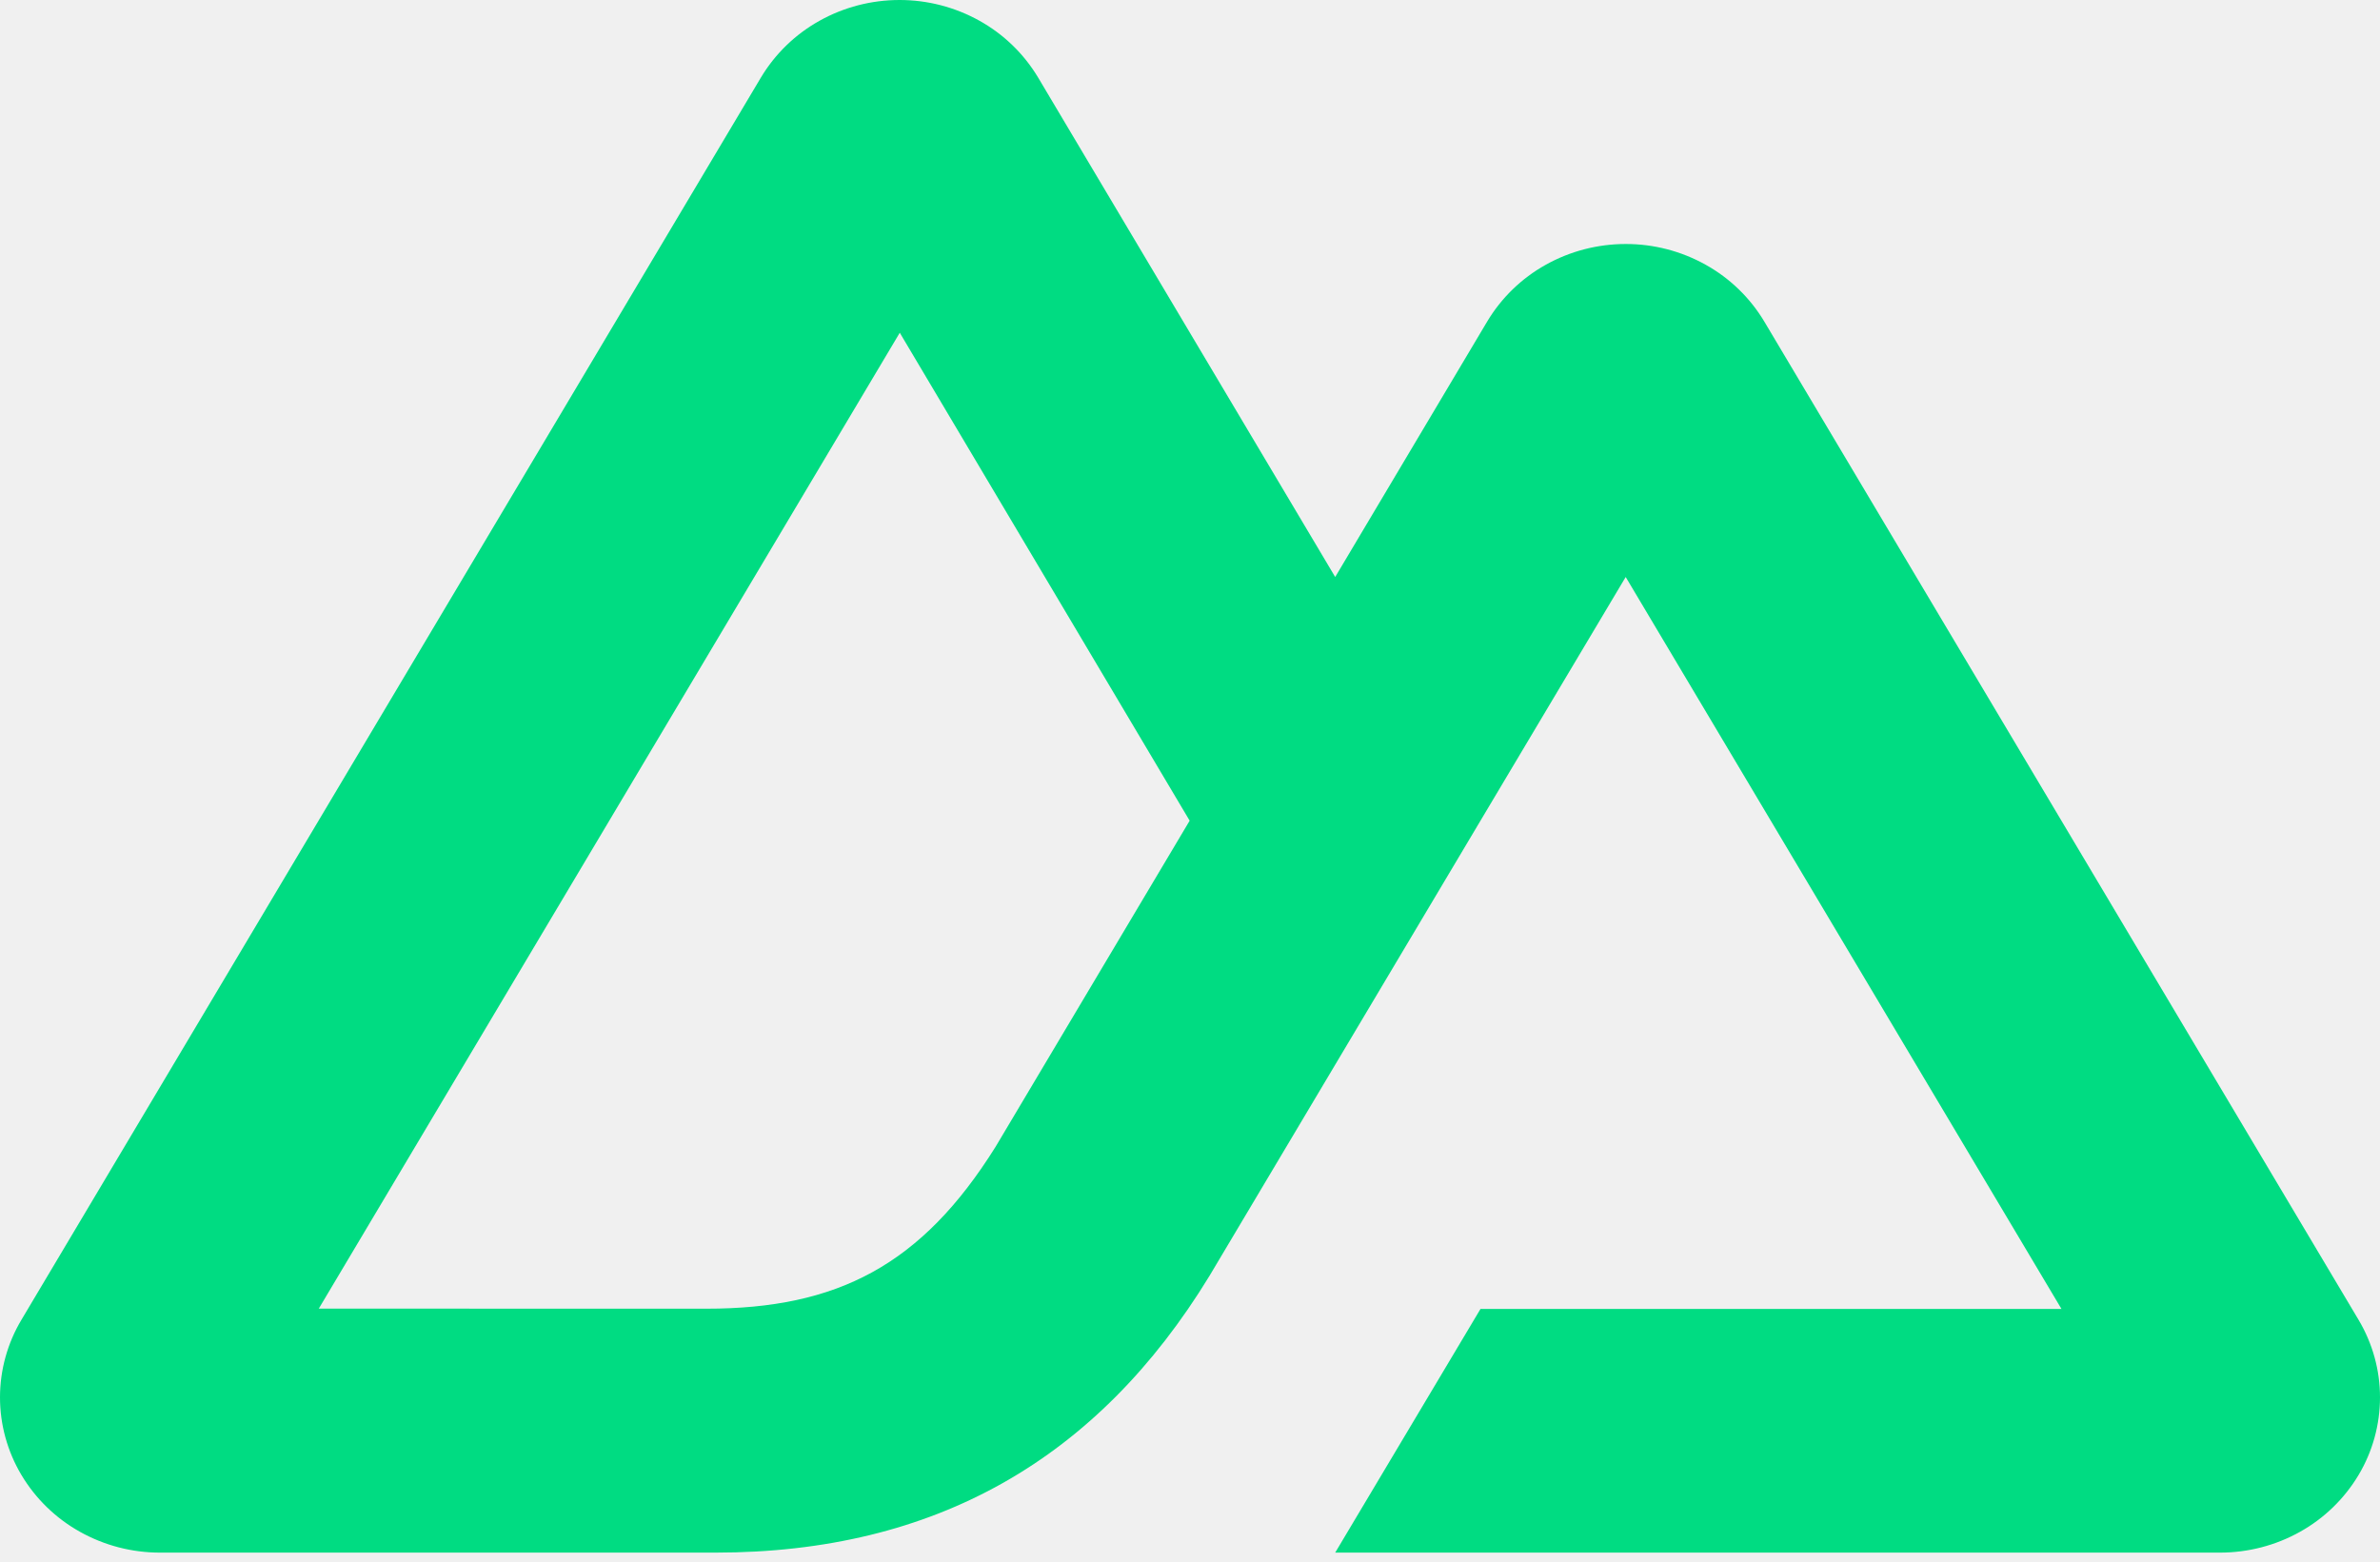
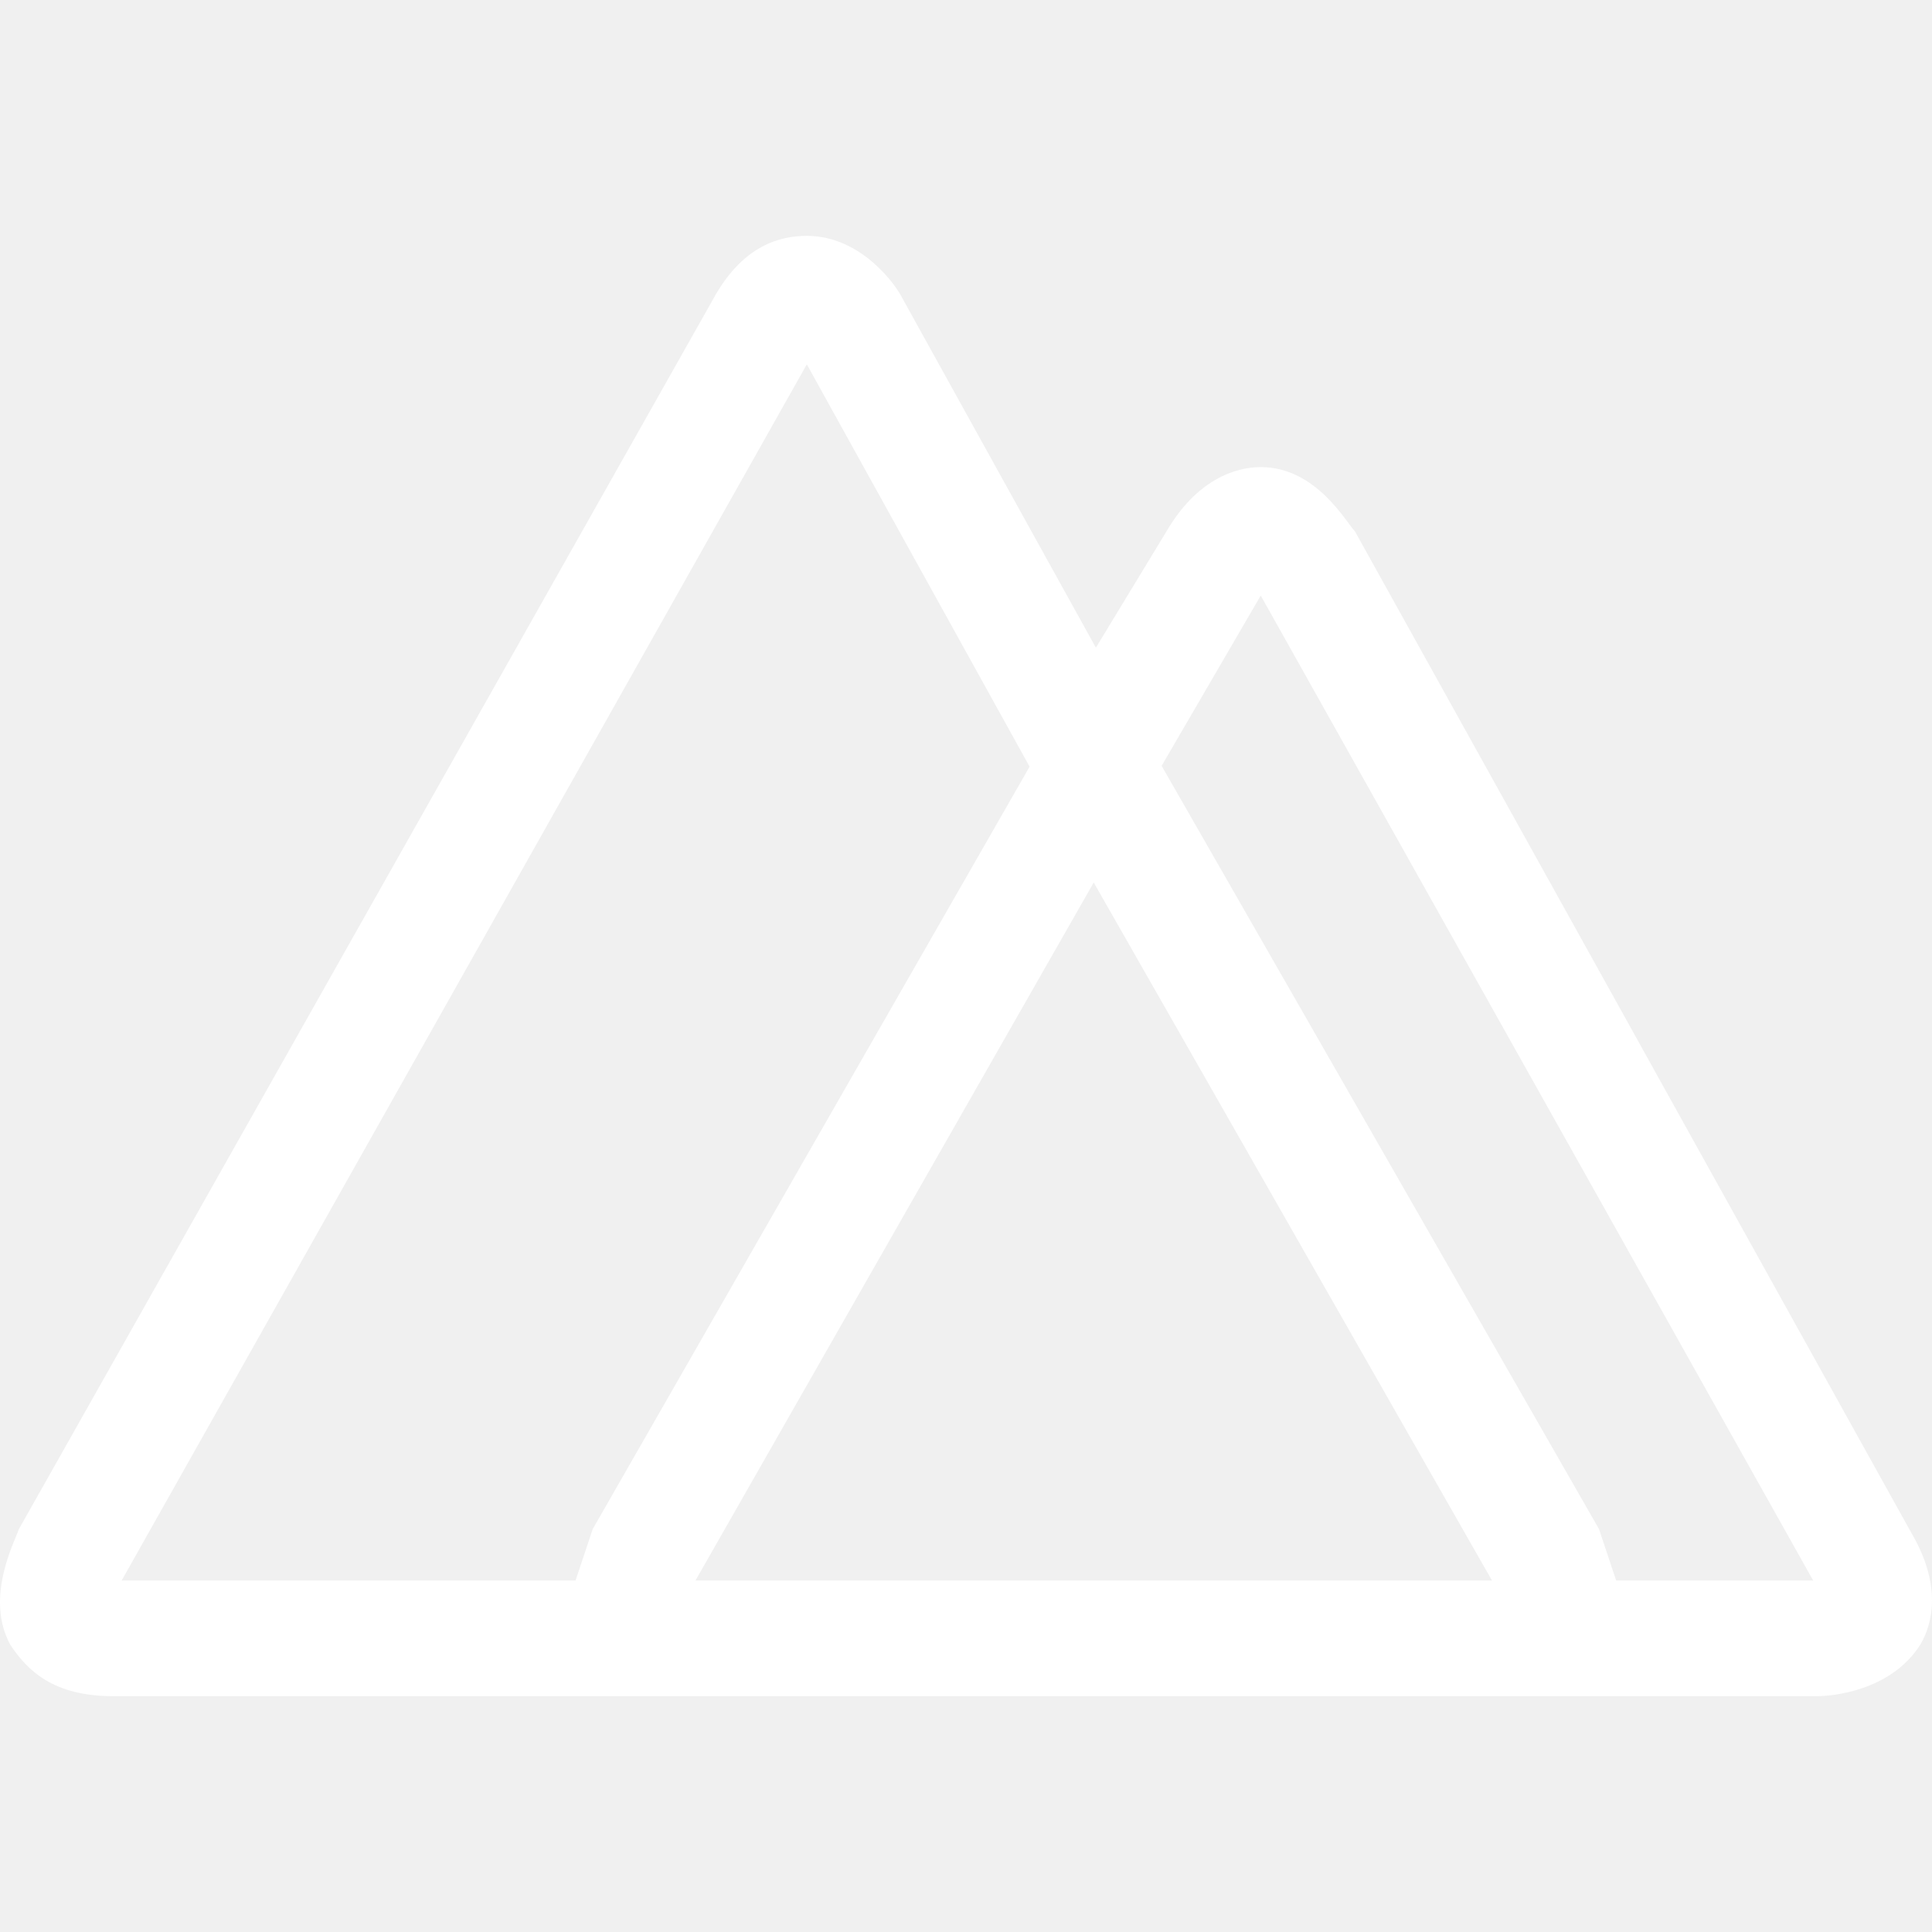
- <svg xmlns="http://www.w3.org/2000/svg" width="256" height="168" viewBox="0 0 256 168">
-   <path fill="#00dc82" d="M143.618 167.029h95.166c3.023 0 5.992-.771 8.61-2.237a16.96 16.96 0 0 0 6.302-6.115a16.3 16.3 0 0 0 2.304-8.352c0-2.932-.799-5.811-2.312-8.35L189.778 34.6a16.97 16.97 0 0 0-6.301-6.113a17.6 17.6 0 0 0-8.608-2.238c-3.023 0-5.991.772-8.609 2.238a16.96 16.96 0 0 0-6.3 6.113l-16.342 27.473l-31.95-53.724a17 17 0 0 0-6.304-6.112A17.64 17.64 0 0 0 96.754 0c-3.022 0-5.992.772-8.61 2.237a17 17 0 0 0-6.303 6.112L2.31 141.975a16.3 16.3 0 0 0-2.31 8.35c0 2.932.793 5.813 2.304 8.352a16.96 16.96 0 0 0 6.302 6.115a17.6 17.6 0 0 0 8.61 2.237h59.737c23.669 0 41.123-10.084 53.134-29.758l29.159-48.983l15.618-26.215l46.874 78.742h-62.492zm-67.64-26.24l-41.688-.01L96.782 35.796l31.181 52.492l-20.877 35.084c-7.976 12.765-17.037 17.416-31.107 17.416" />
+ <svg xmlns="http://www.w3.org/2000/svg" width="128" height="128" viewBox="0 0 128 128">
+   <path fill="#fff" d="m39.267 108.97l-.284-.567c-.567-1.135-.567-2.27-.283-3.689H8.059l45.395-80.576l19.01 34.33l6.241-4.54l-19.01-34.33c-.283-.567-2.553-3.971-6.241-3.971c-1.703 0-4.256.567-6.242 4.256L1.25 101.31c-.284.85-2.27 4.54-.568 7.66c1.135 1.702 2.837 3.405 6.81 3.405h38.586c-3.973 0-5.959-1.703-6.81-3.405zm87.385-7.377l-36.883-66.39c-.567-.568-2.554-4.257-6.242-4.257c-1.702 0-4.256.852-6.242 4.256l-4.823 7.944v15.321l11.065-19.01l36.6 65.256h-13.903a6.53 6.53 0 0 1-.567 3.973l-.284.283c-1.702 3.121-5.958 3.405-6.526 3.405h21.563c.851 0 4.823-.284 6.81-3.405c.85-1.418 1.418-3.972-.568-7.376m-20.144 7.377v-.284l.284-.567c.283-1.135.567-2.27.283-3.405l-1.134-3.404L77 50.808l-4.255-7.66h-.284l-4.256 7.66l-28.939 50.502l-1.135 3.404a6.8 6.8 0 0 0 .568 4.256c1.135 1.702 2.837 3.405 6.81 3.405h53.906c.851 0 5.107-.284 7.093-3.405M72.462 58.468l26.386 46.246H46.076z" />
</svg>
